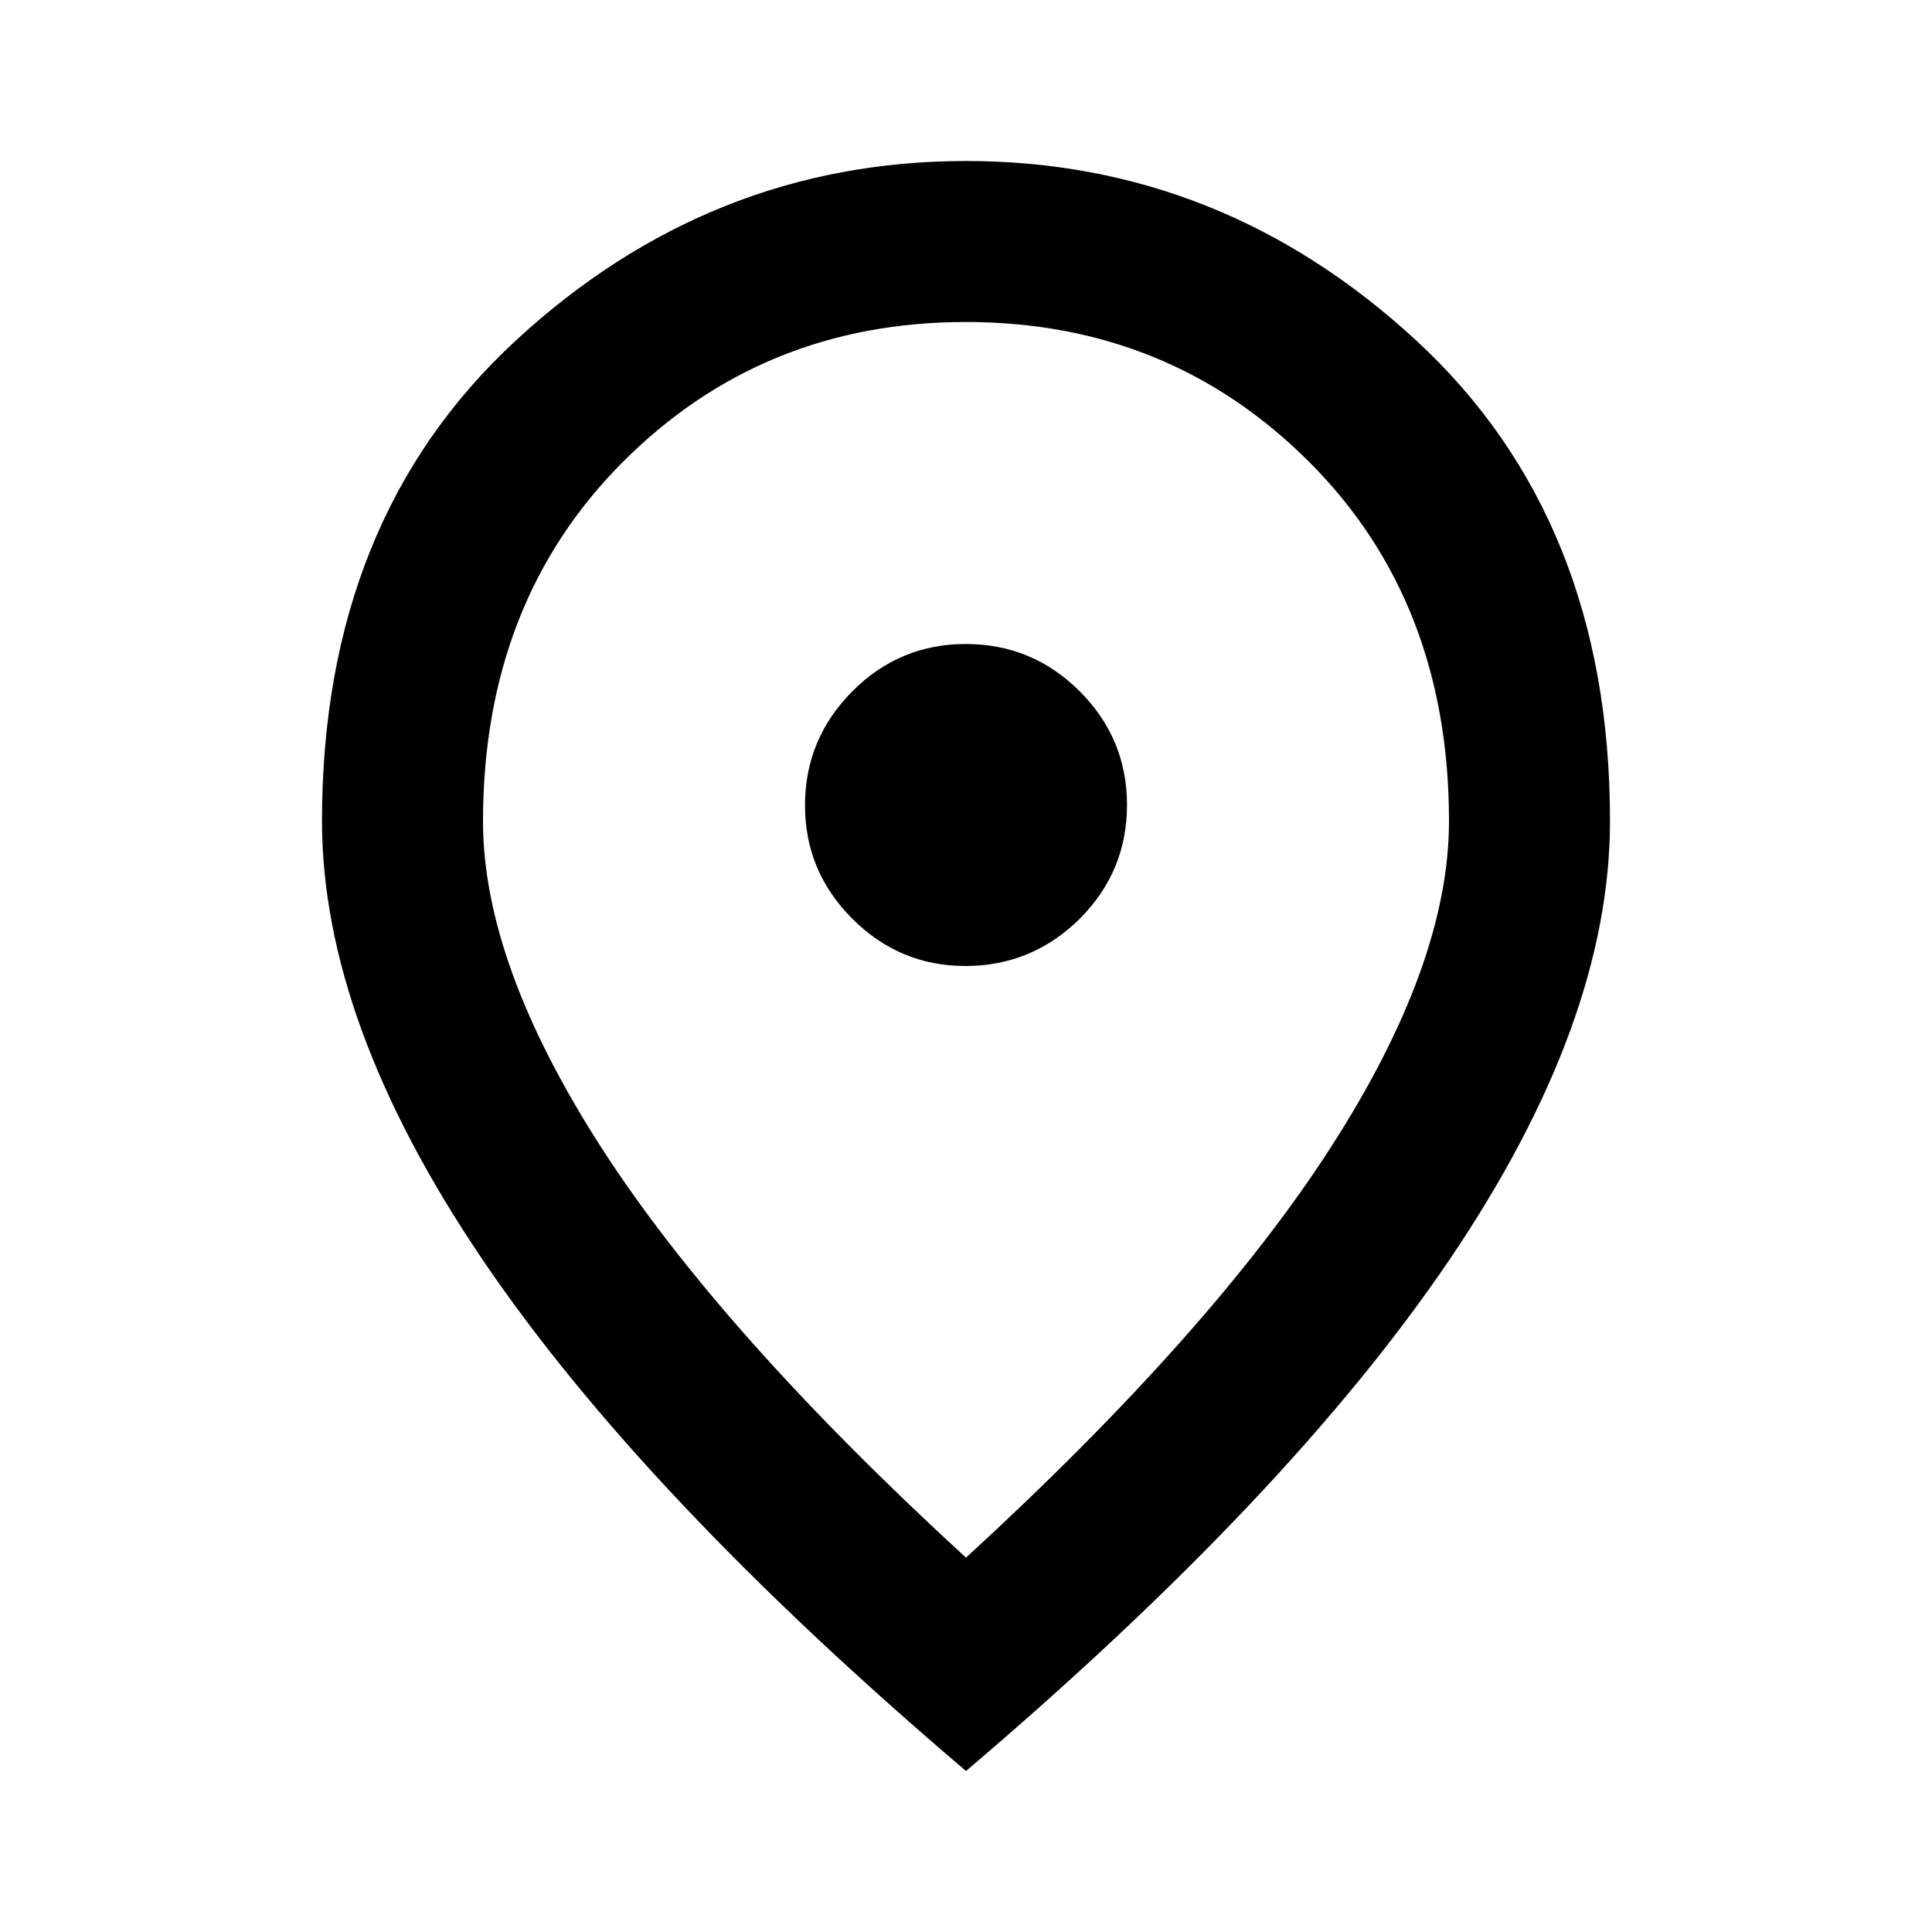
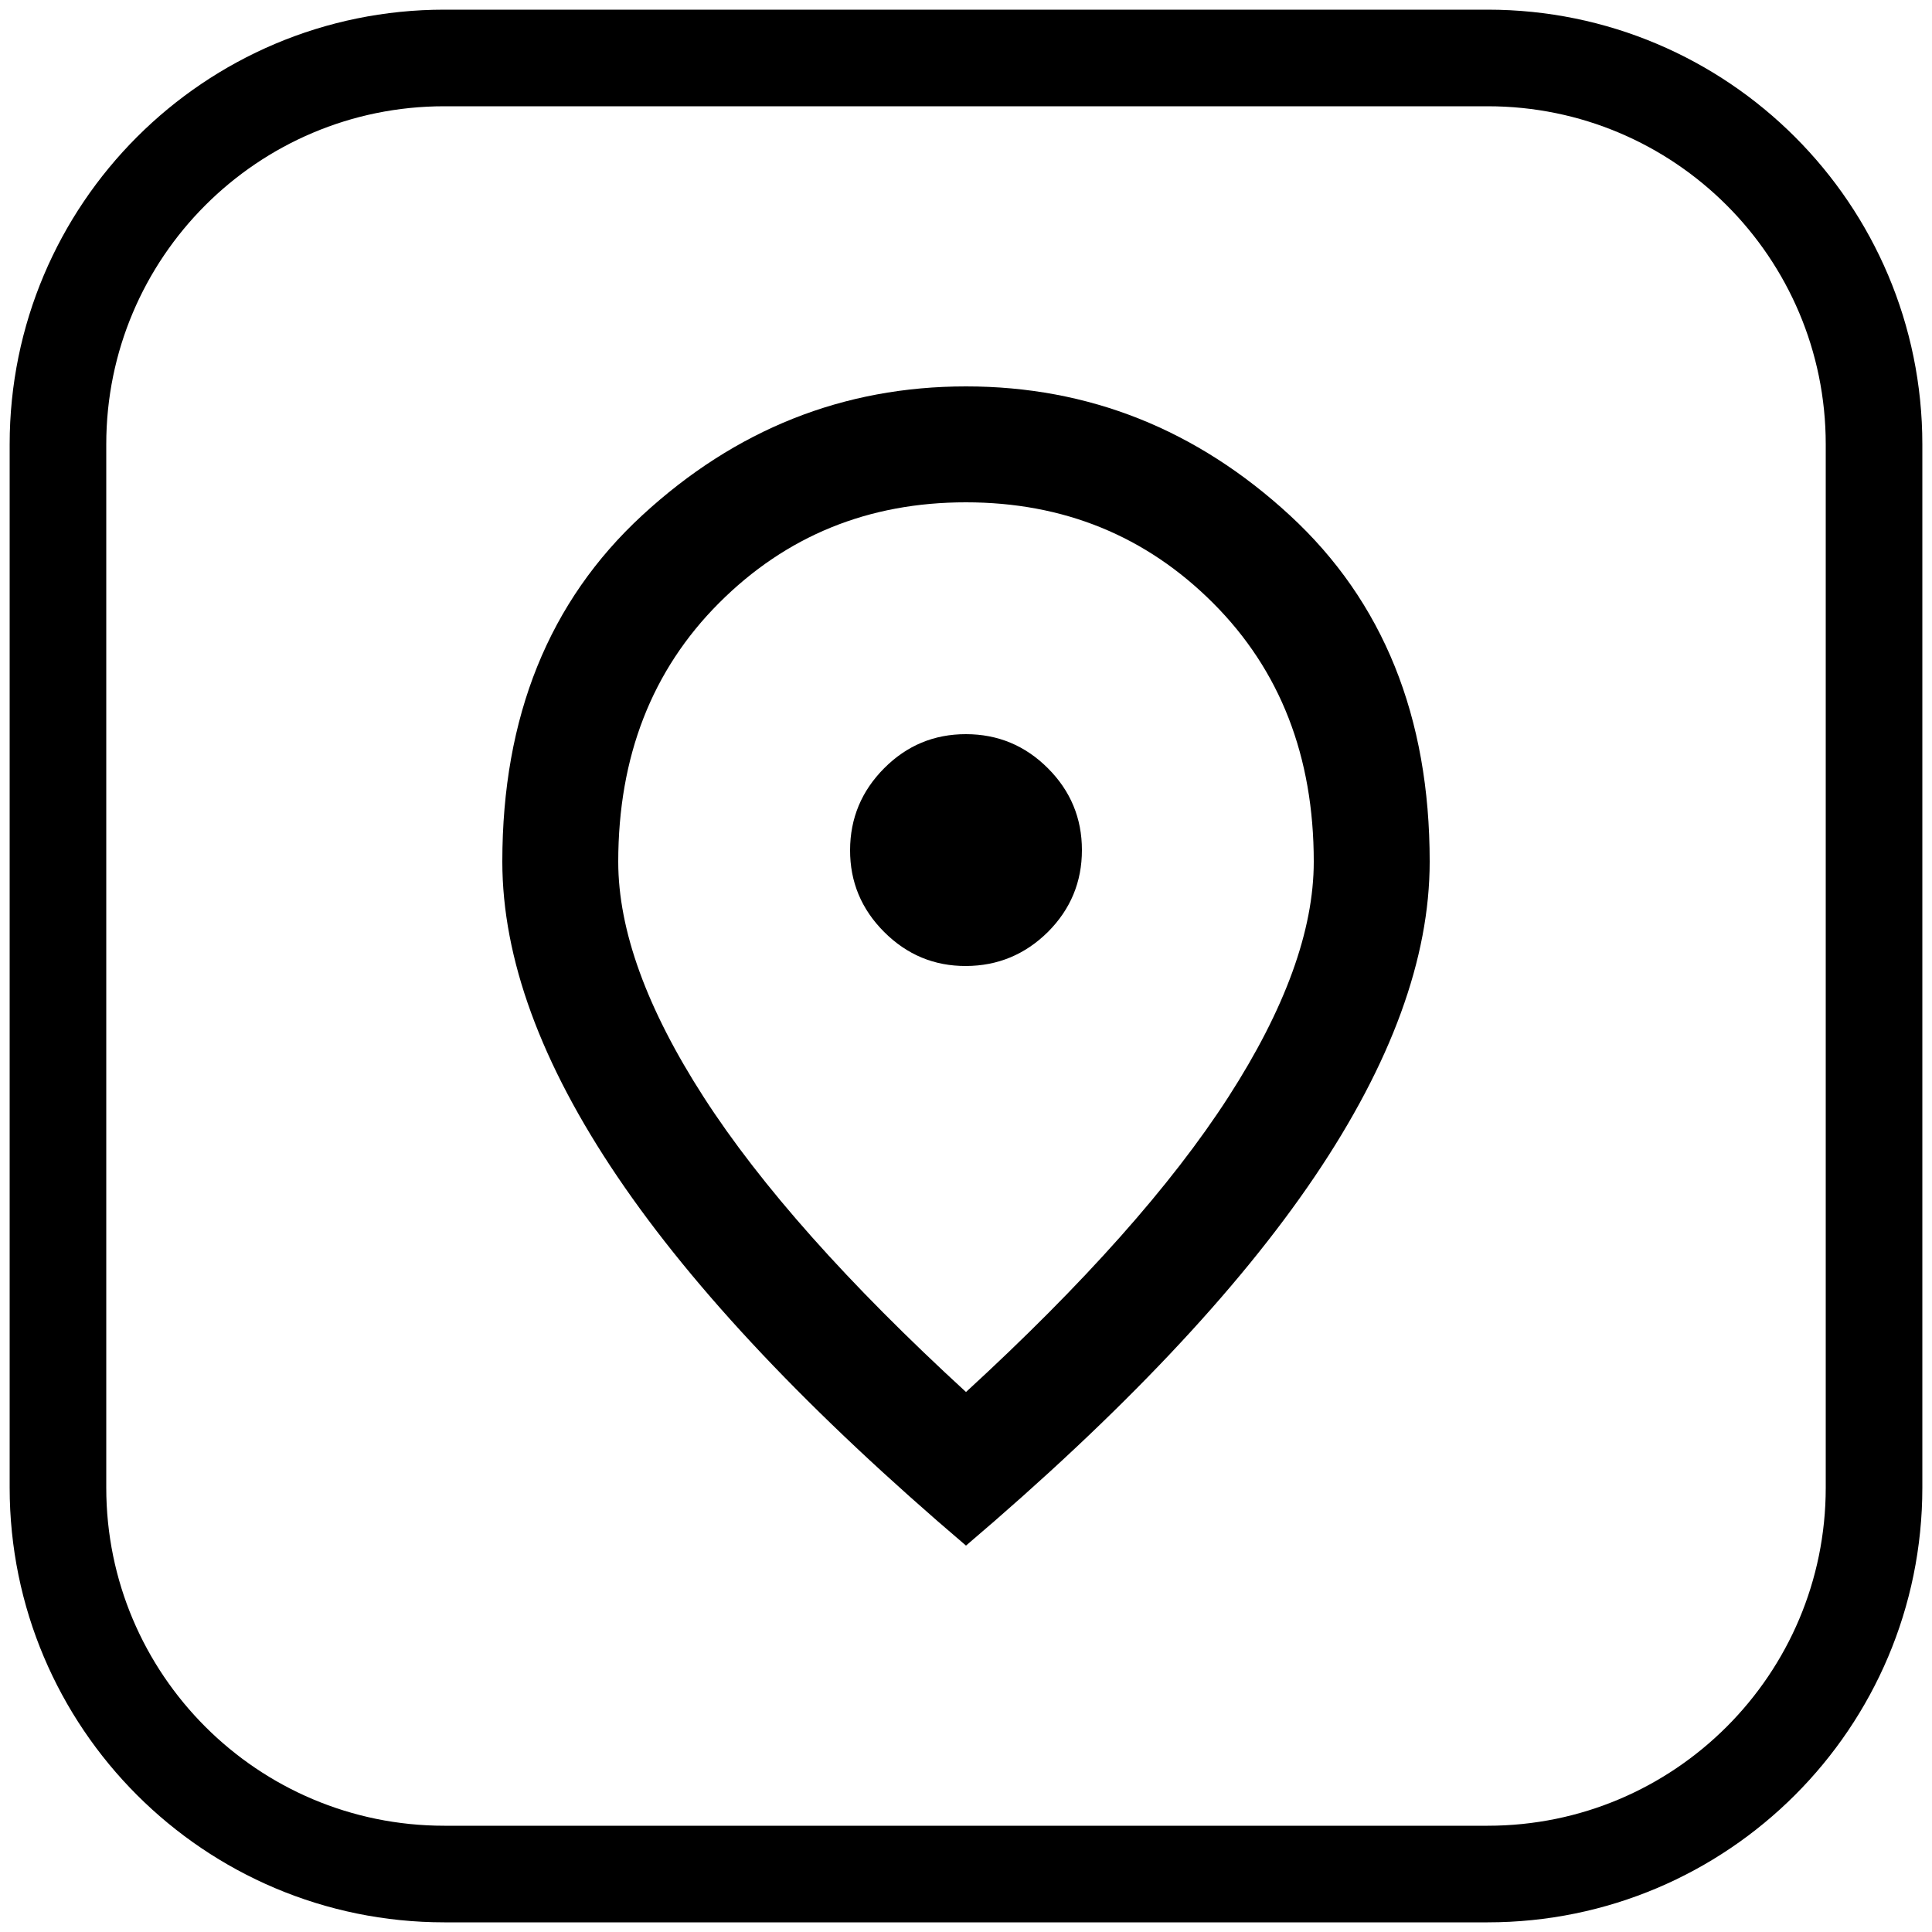
- <svg xmlns="http://www.w3.org/2000/svg" viewBox="0 0 24 24" width="24" height="24" fill="currentColor" color="currentColor">
-   <path fill="currentColor" d="M13.413 11.413Q14 10.825 14 10t-.587-1.412T12 8t-1.412.588T10 10t.588 1.413T12 12t1.413-.587M12 19.35q3.05-2.8 4.525-5.087T18 10.2q0-2.725-1.737-4.462T12 4T7.738 5.738T6 10.2q0 1.775 1.475 4.063T12 19.35M12 22q-4.025-3.425-6.012-6.362T4 10.2q0-3.75 2.413-5.975T12 2t5.588 2.225T20 10.2q0 2.5-1.987 5.438T12 22m0-12" />
+ <svg xmlns="http://www.w3.org/2000/svg" viewBox="0 0 100 100" width="100" height="100">
+   <rect x="3" y="3" width="94" height="94" rx="20" ry="20" fill="none" stroke="currentColor" stroke-width="5" />
+   <g transform="translate(14.000 14.000) scale(3)" fill="currentColor" color="currentColor">
+     <path fill="currentColor" d="M13.413 11.413Q14 10.825 14 10t-.587-1.412T12 8t-1.412.588T10 10t.588 1.413T12 12t1.413-.587M12 19.35q3.05-2.8 4.525-5.087T18 10.2q0-2.725-1.737-4.462T12 4T7.738 5.738T6 10.2q0 1.775 1.475 4.063T12 19.35M12 22q-4.025-3.425-6.012-6.362T4 10.2q0-3.75 2.413-5.975T12 2t5.588 2.225T20 10.2q0 2.5-1.987 5.438T12 22m0-12" />
+   </g>
</svg>
